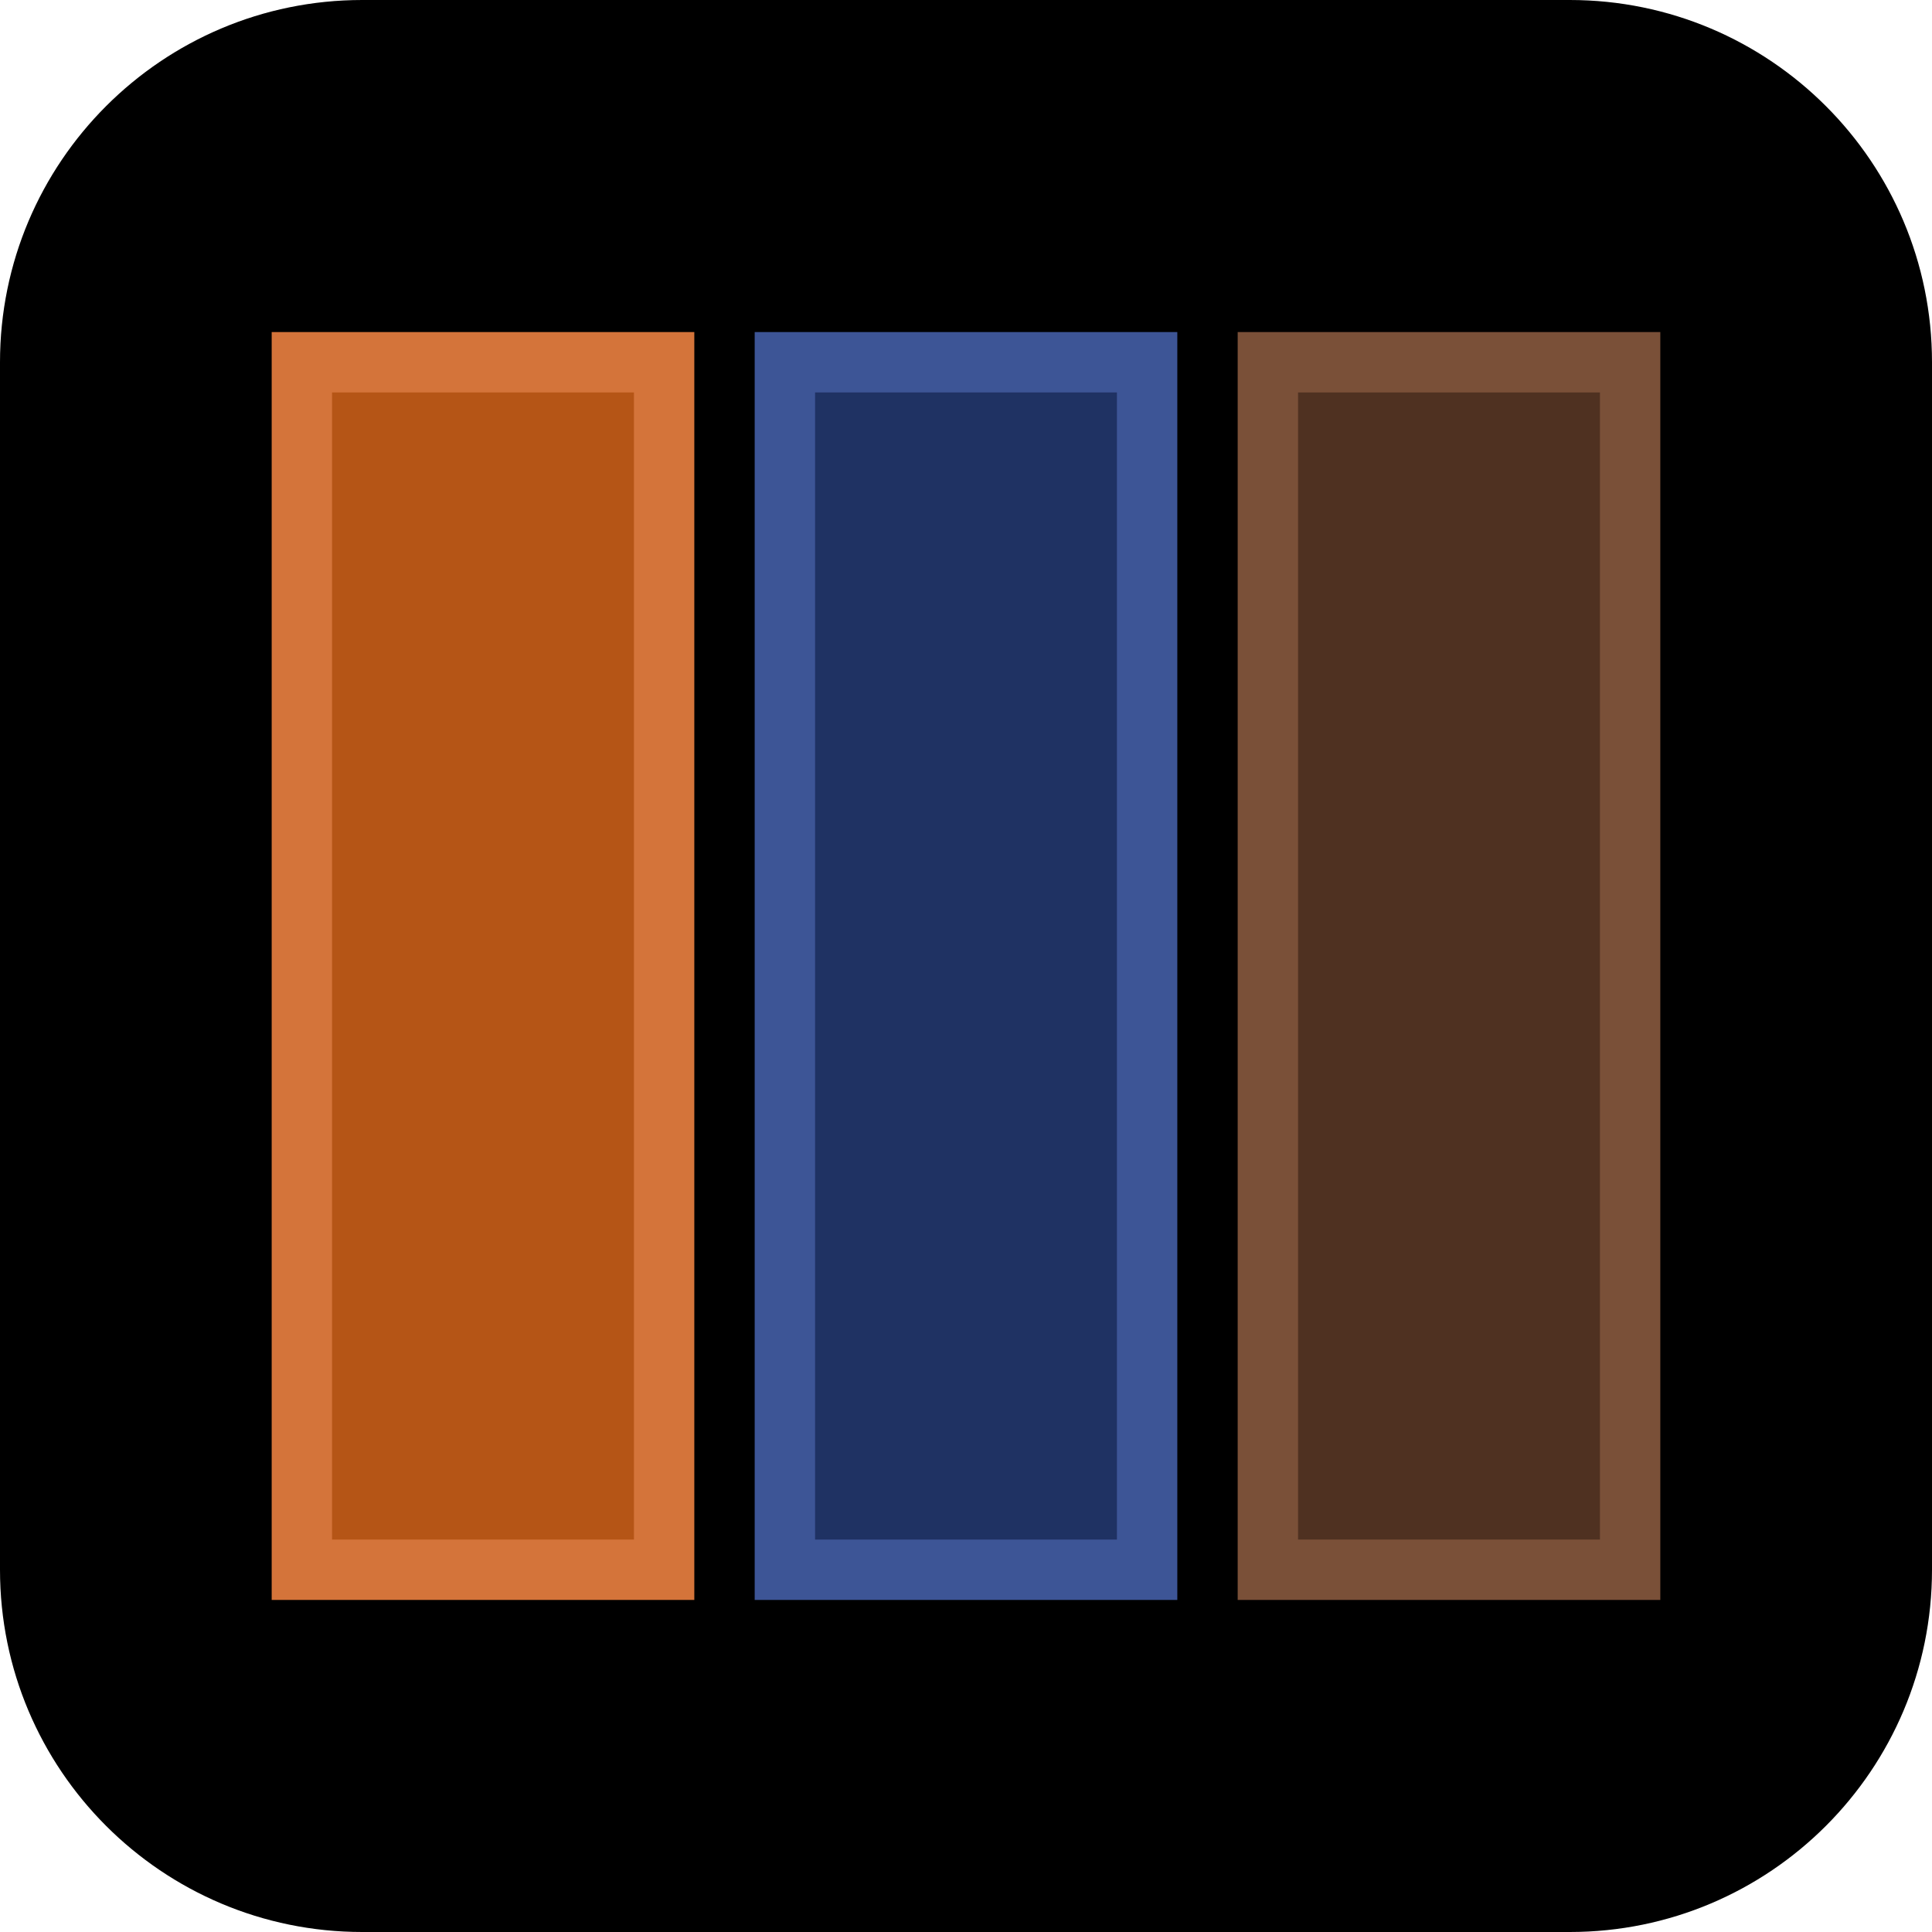
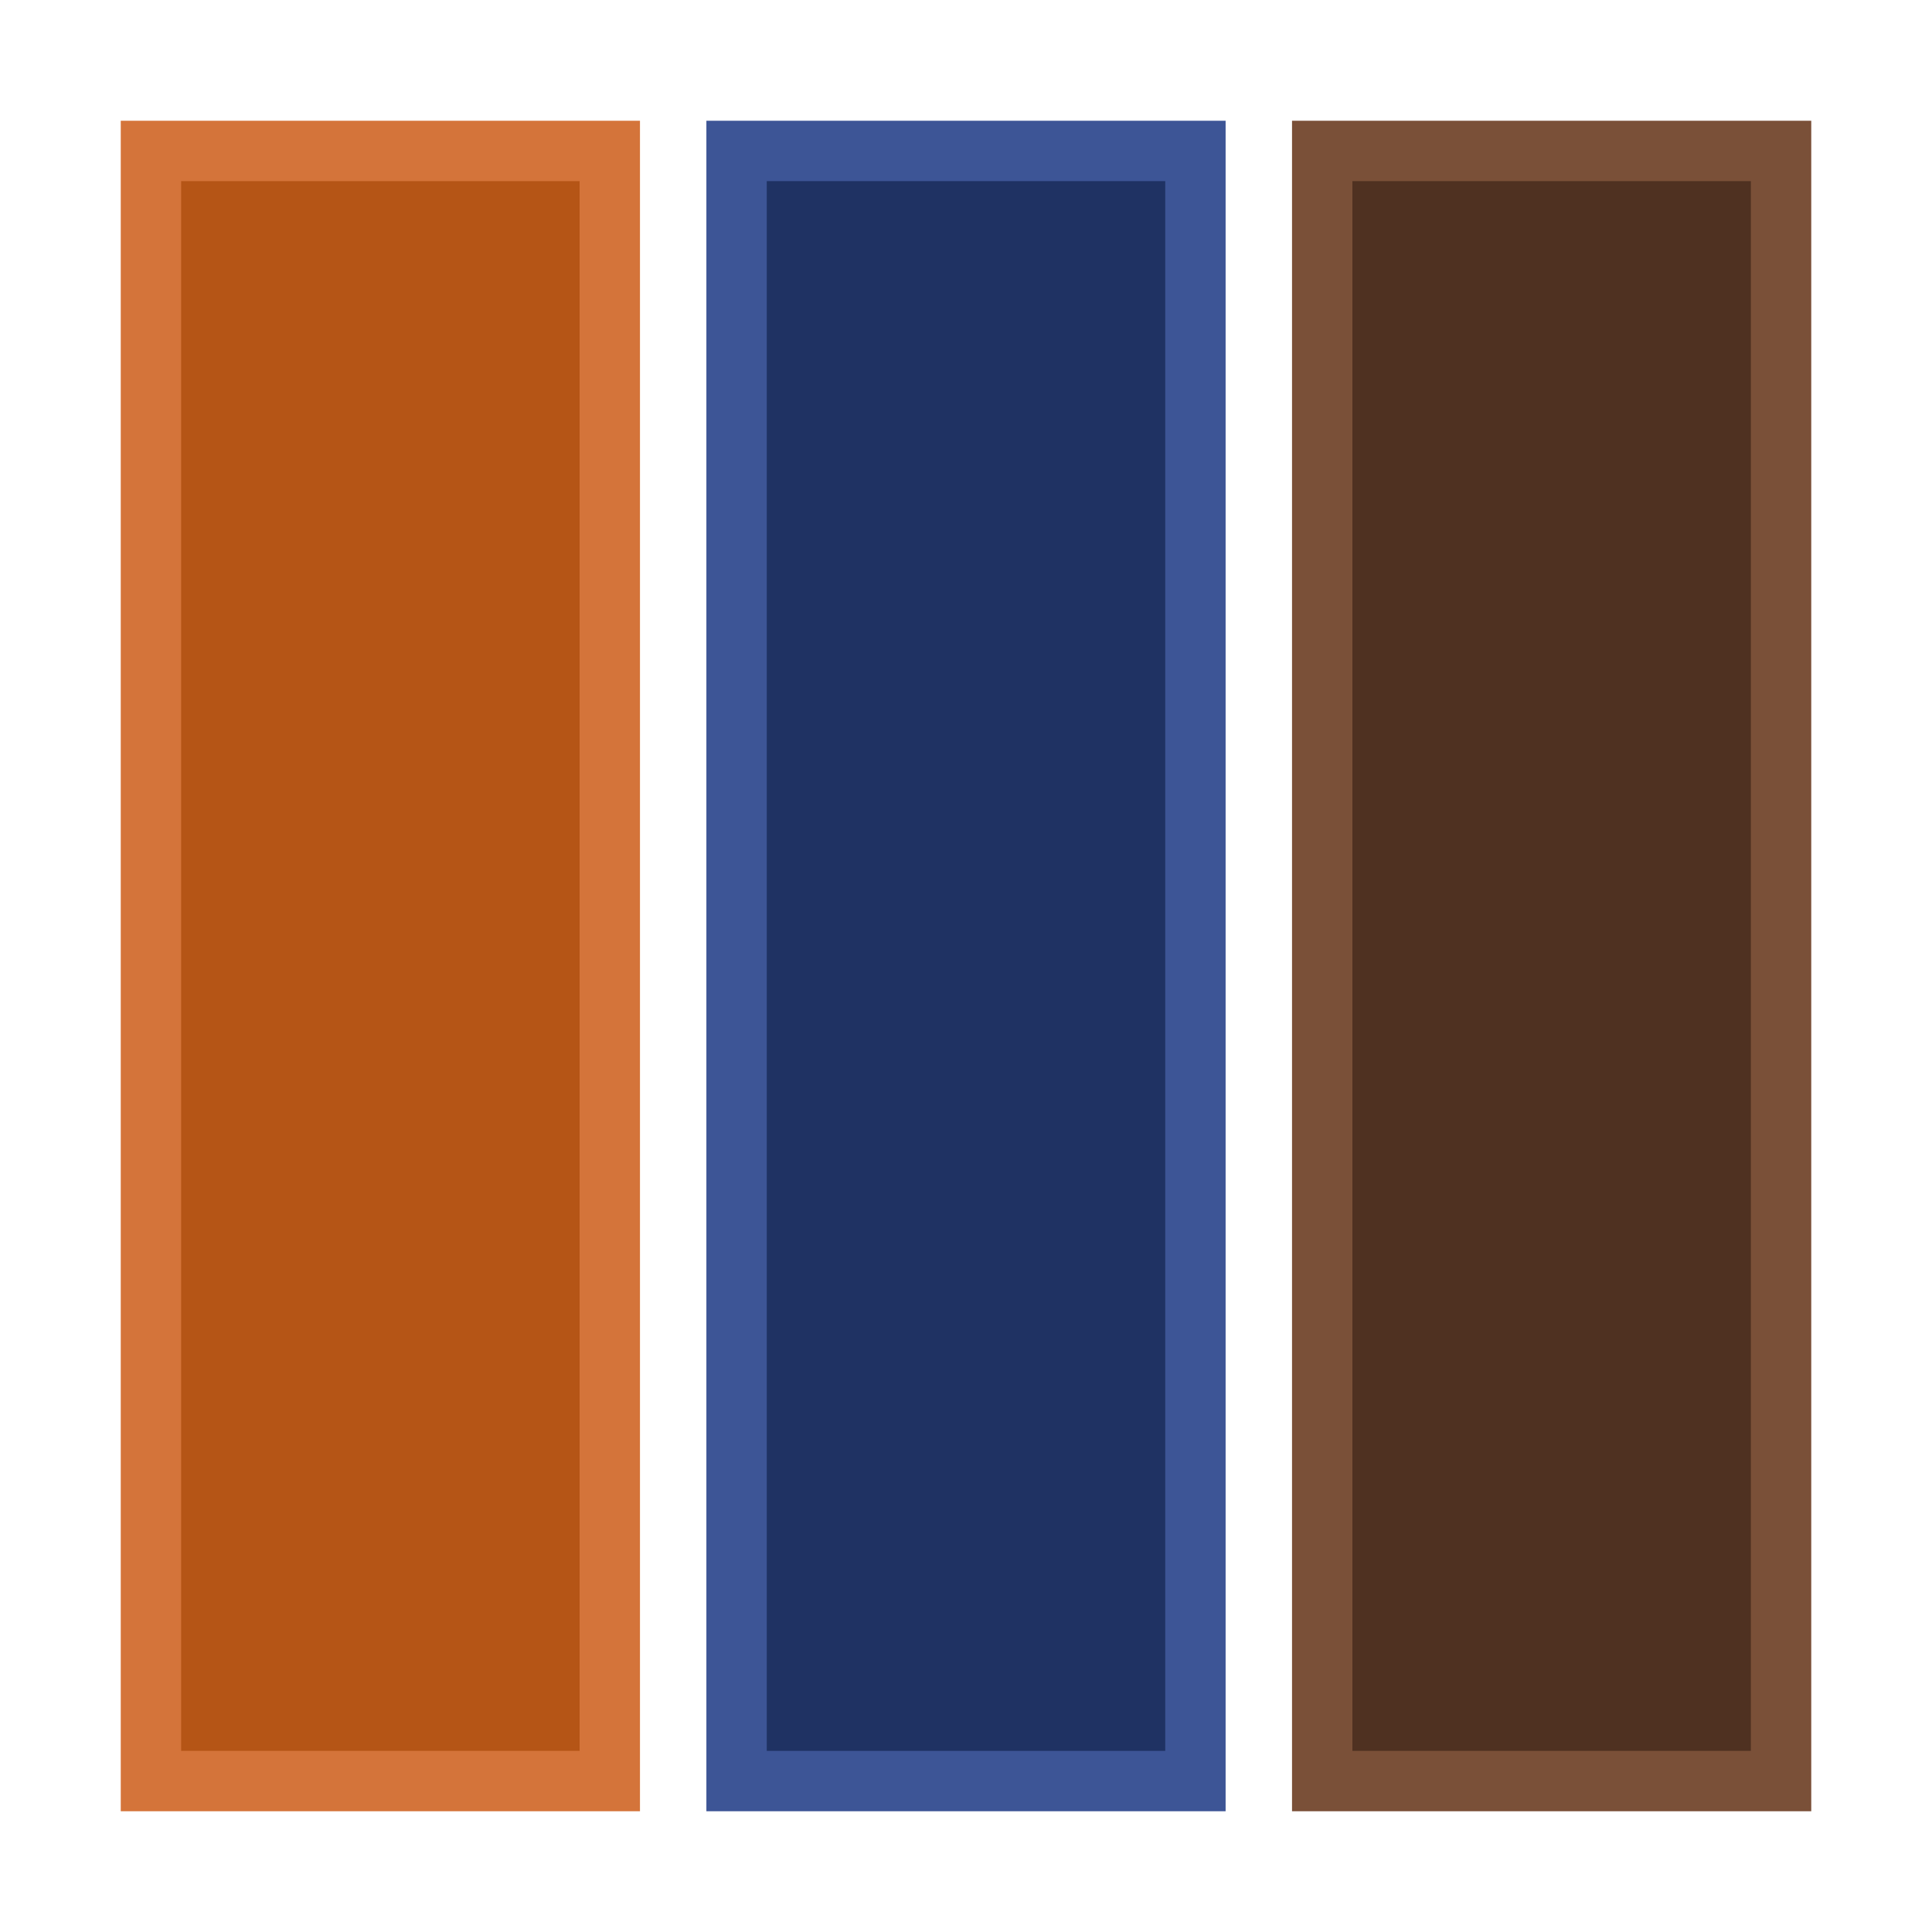
<svg xmlns="http://www.w3.org/2000/svg" viewBox="0 0 32 32">
-   <rect width="32" height="32" rx="6" fill="#000" />
-   <rect x="5" y="6" width="6" height="20" fill="#b55516" stroke="#d4743a" stroke-width="1" />
-   <rect x="13" y="6" width="6" height="20" fill="#1f3263" stroke="#3d5596" stroke-width="1" />
-   <rect x="21" y="6" width="6" height="20" fill="#4f3121" stroke="#7a5038" stroke-width="1" />
+   <rect x="2.5" y="2.5" width="7.6" height="27" fill="#b55516" stroke="#d4743a" stroke-width="1" />
+   <rect x="12.2" y="2.5" width="7.6" height="27" fill="#1f3263" stroke="#3d5596" stroke-width="1" />
+   <rect x="21.9" y="2.5" width="7.6" height="27" fill="#4f3121" stroke="#7a5038" stroke-width="1" />
</svg>
